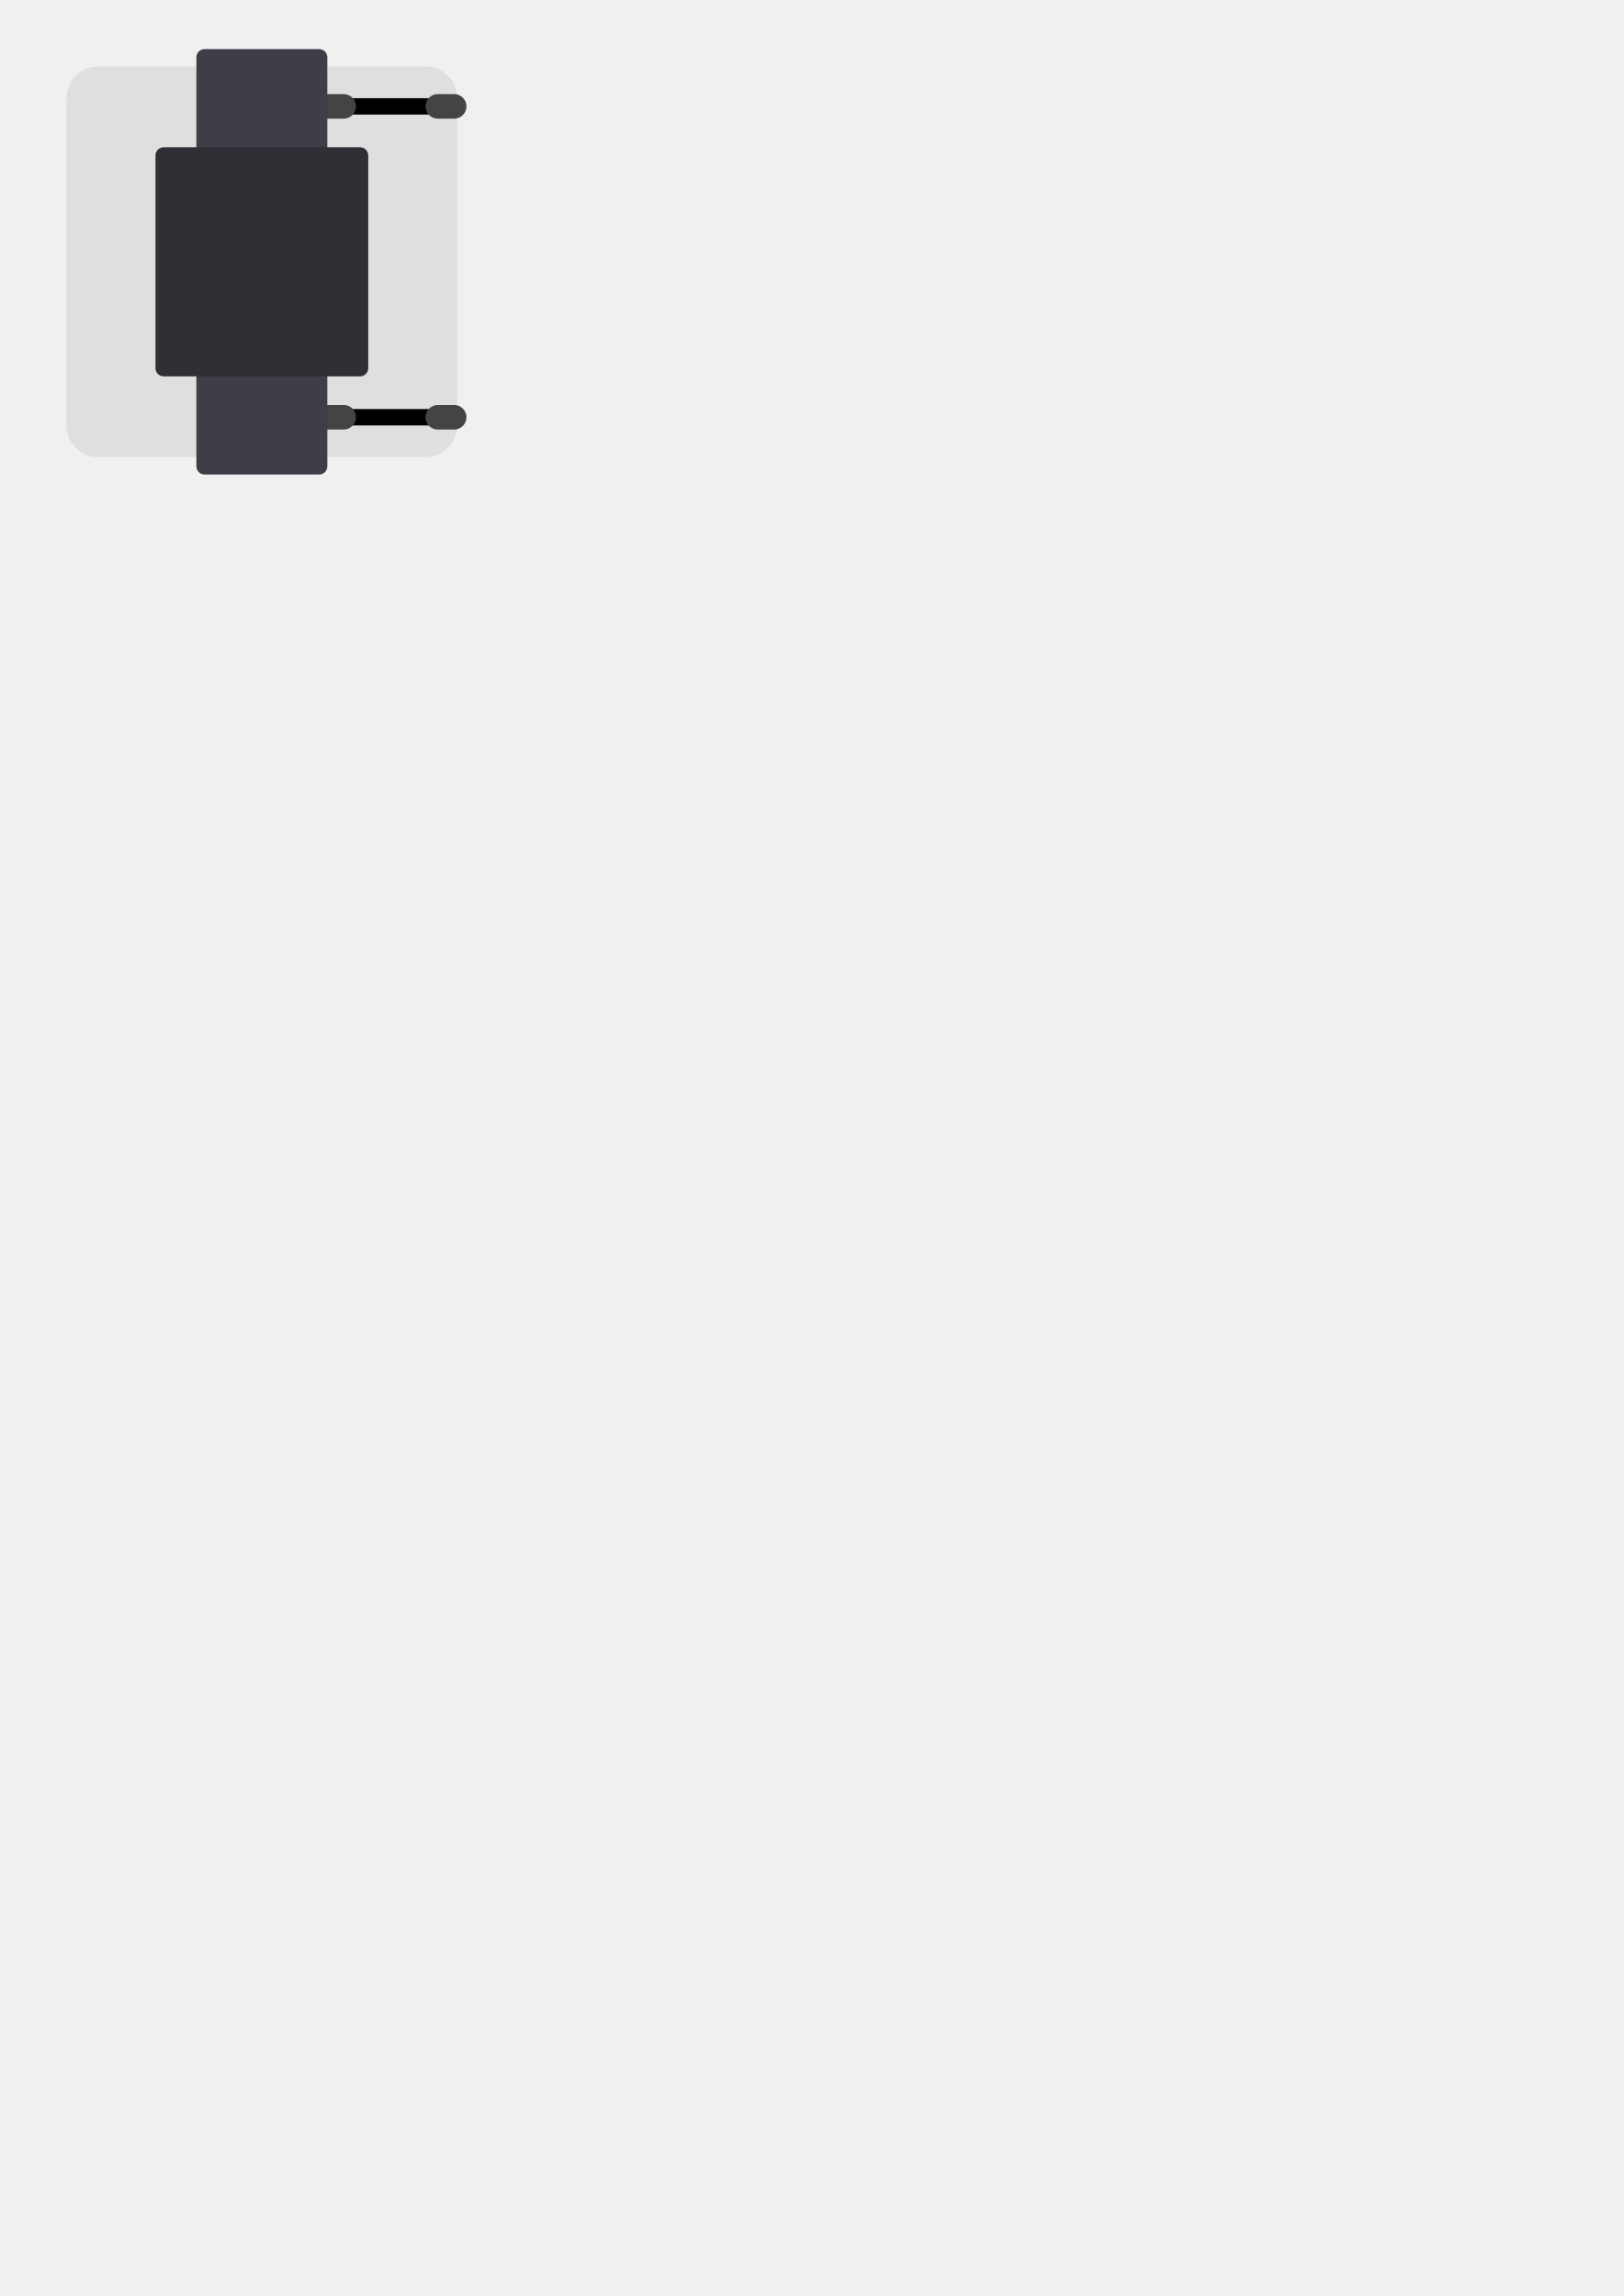
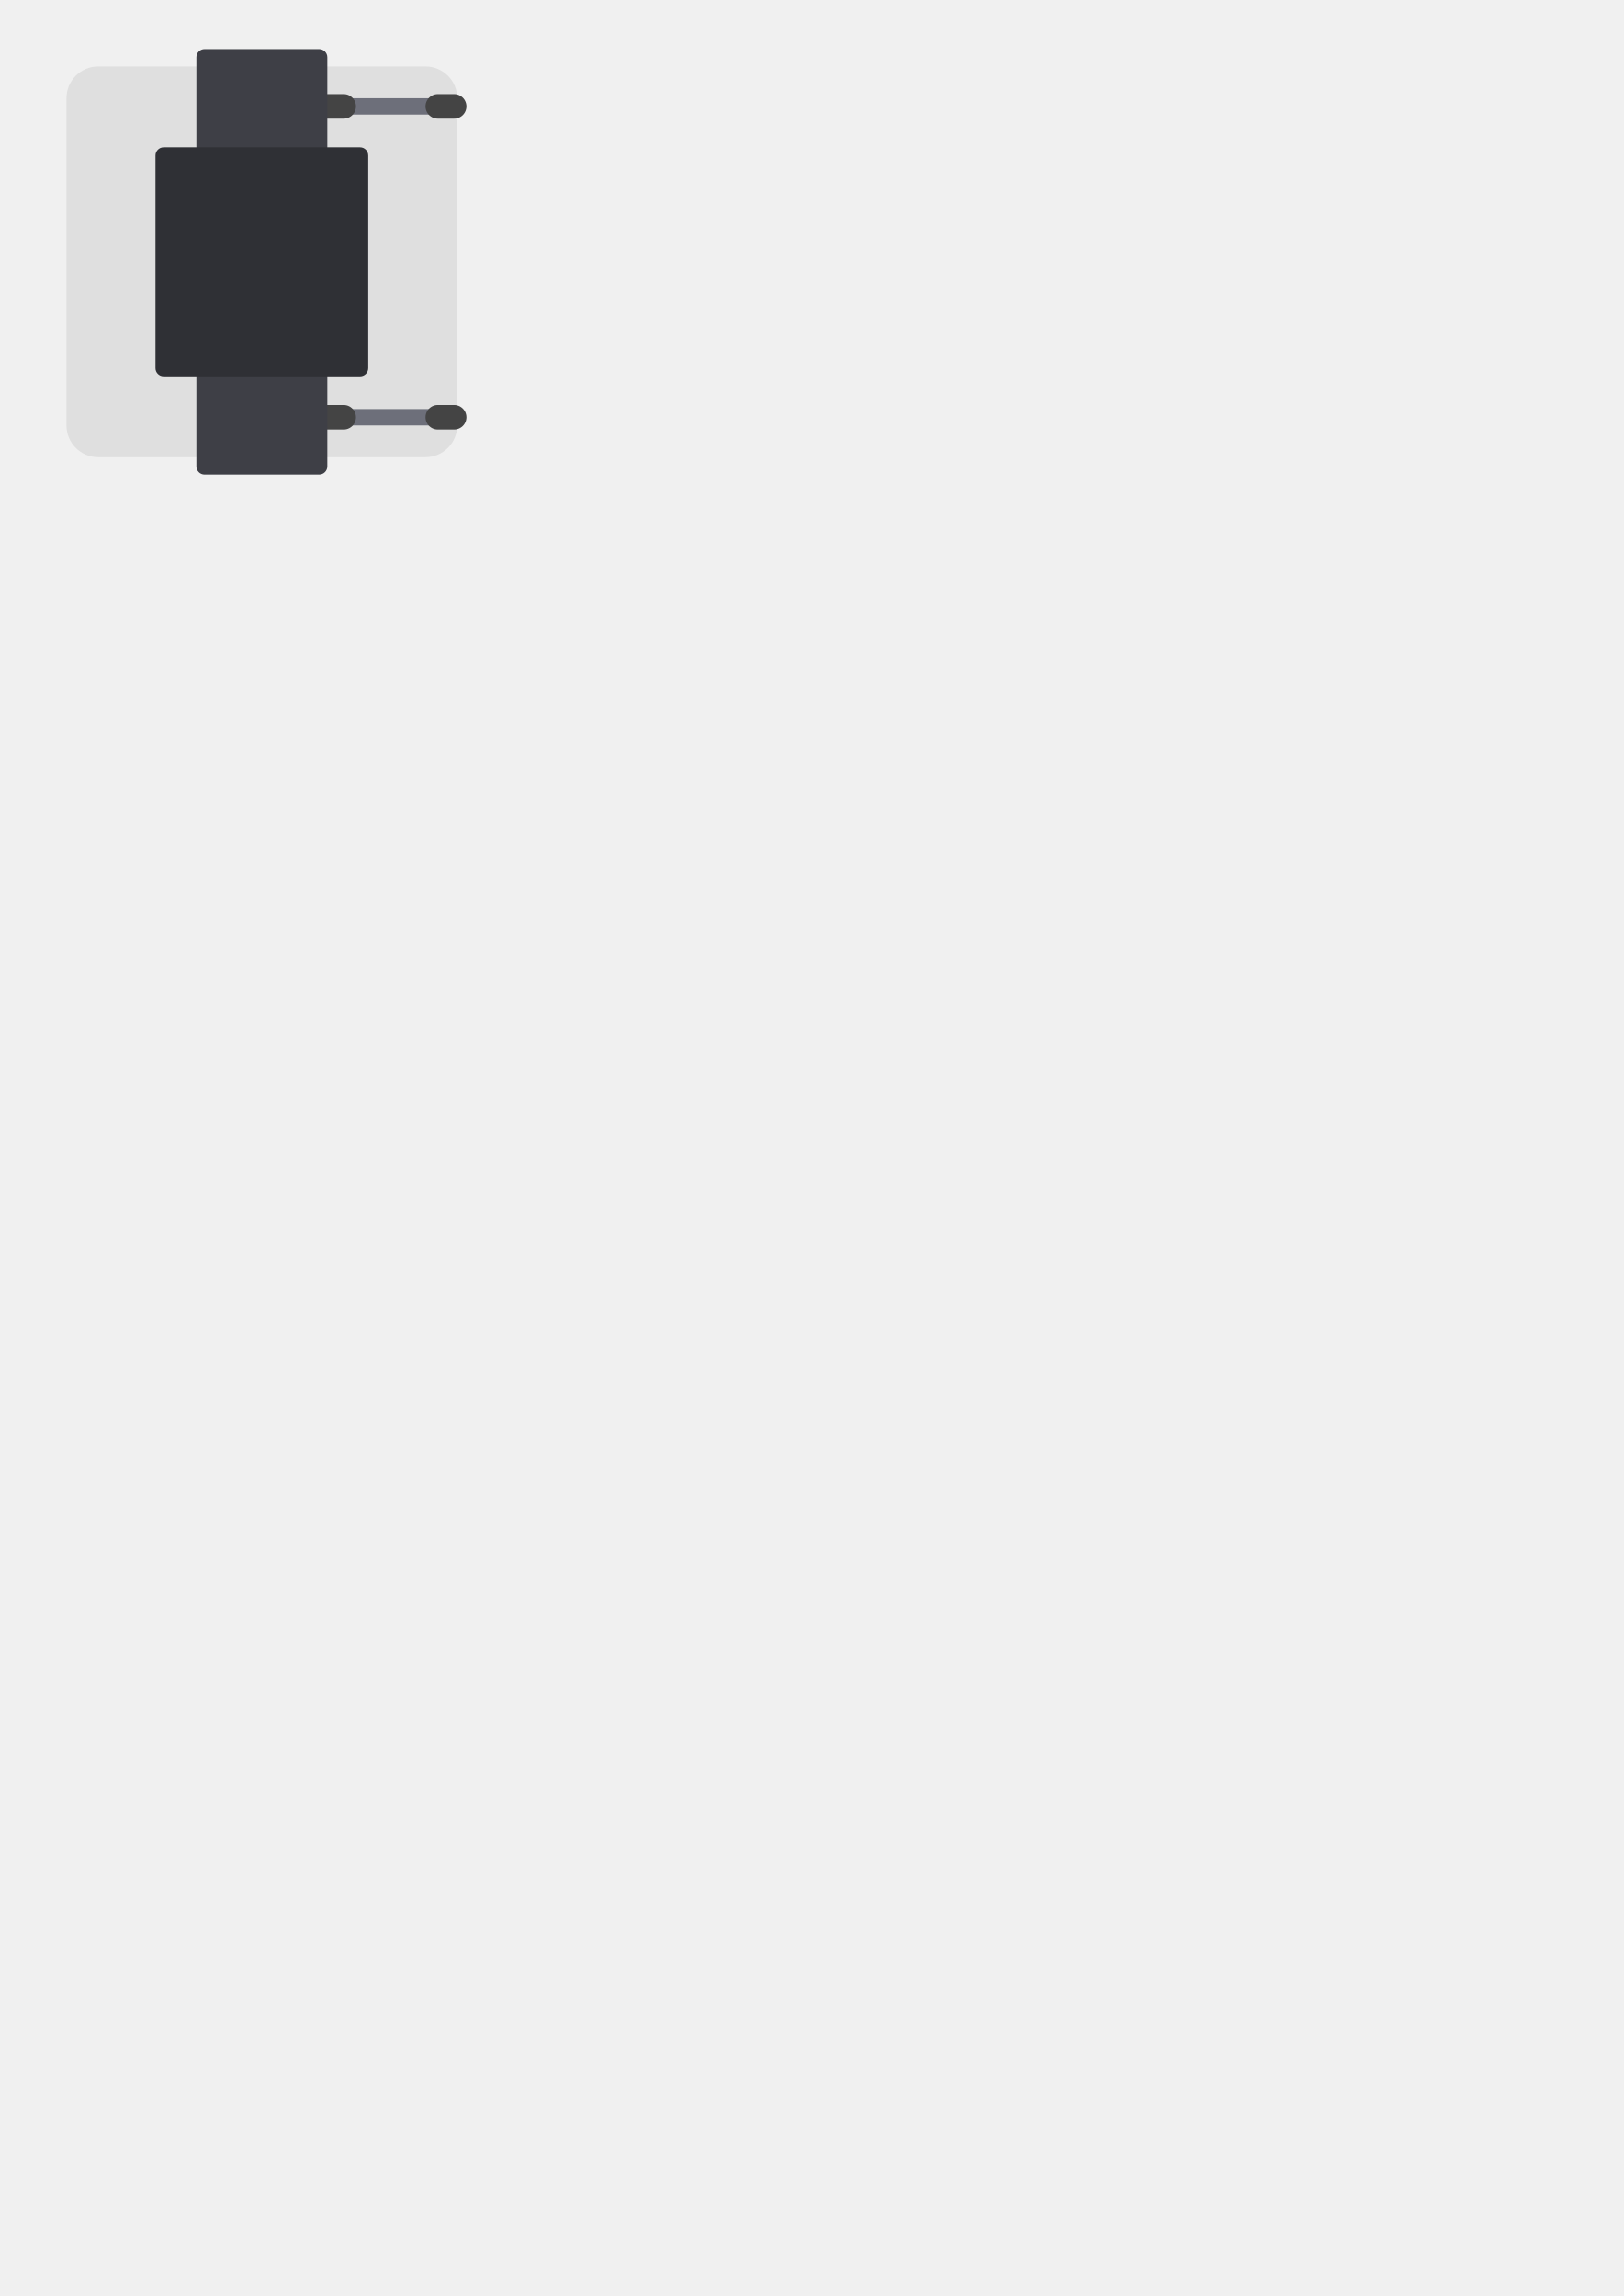
<svg xmlns="http://www.w3.org/2000/svg" width="793.701" height="1122.52" viewBox="0 0 234.856 332.153" version="1.1" id="svg5">
  <defs id="defs2" />
  <g id="layer1">
    <rect style="fill:#1a1a1a;stroke:#ffffff;stroke-width:0.592;stroke-dasharray:none;stroke-opacity:0;fill-opacity:0" id="rect111" width="75.158" height="75.158" x="0.296" y="0.296" />
    <rect style="fill:#dfdfdf;stroke-width:0.592;stroke-dasharray:none" id="rect1" width="56.517" height="56.517" x="9.617" y="-66.133" ry="4.586" rx="4.586" transform="rotate(90)" />
    <circle style="fill:#6d6d6d;fill-opacity:1;stroke-width:0.592;stroke-dasharray:none" id="path2" cy="-37.875" cx="37.875" r="14.203" transform="rotate(90)" />
  </g>
  <g id="layer3">
-     <path style="fill:none;fill-opacity:1;stroke:#000000;stroke-width:2.367;stroke-linecap:round;stroke-linejoin:round;stroke-dasharray:none;stroke-opacity:1" d="m 41.426,15.387 h 21.305" id="path5" />
-     <path style="fill:none;fill-opacity:1;stroke:#000000;stroke-width:2.367;stroke-linecap:round;stroke-linejoin:round;stroke-dasharray:none;stroke-opacity:1" d="m 41.426,60.363 h 21.305" id="path5-8" />
+     <path style="fill:none;fill-opacity:1;stroke:#6d6f7a;stroke-width:2.367;stroke-linecap:round;stroke-linejoin:round;stroke-dasharray:none;stroke-opacity:1" d="m 41.426,15.387 h 21.305" id="path5" />
+     <path style="fill:none;fill-opacity:1;stroke:#6d6f7a;stroke-width:2.367;stroke-linecap:round;stroke-linejoin:round;stroke-dasharray:none;stroke-opacity:1" d="m 41.426,60.363 h 21.305" id="path5-8" />
    <path style="fill:none;fill-opacity:1;stroke:#444444;stroke-width:3.551;stroke-linecap:round;stroke-linejoin:round;stroke-dasharray:none;stroke-opacity:1" d="m 47.344,15.387 h 2.367" id="path5-0" />
    <path style="fill:none;fill-opacity:1;stroke:#444444;stroke-width:3.551;stroke-linecap:round;stroke-linejoin:round;stroke-dasharray:none;stroke-opacity:1" d="m 63.322,15.387 h 2.367" id="path5-0-4" />
    <path style="fill:none;fill-opacity:1;stroke:#444444;stroke-width:3.551;stroke-linecap:round;stroke-linejoin:round;stroke-dasharray:none;stroke-opacity:1" d="m 47.344,60.363 h 2.367" id="path5-0-9" />
    <rect style="fill:#3e3f46;fill-opacity:1;stroke-width:0.592;stroke-linecap:round;stroke-linejoin:round" id="rect2" width="18.938" height="61.547" x="28.406" y="7.102" rx="1.184" ry="1.184" />
    <rect style="fill:#2f3035;stroke-width:0.592;stroke-linecap:round;stroke-linejoin:round" id="rect4" width="30.774" height="33.141" x="22.488" y="21.305" rx="1.184" ry="1.184" />
    <path style="fill:none;fill-opacity:1;stroke:#444444;stroke-width:3.551;stroke-linecap:round;stroke-linejoin:round;stroke-dasharray:none;stroke-opacity:1" d="m 63.322,60.363 h 2.367" id="path5-0-4-8" />
  </g>
</svg>
